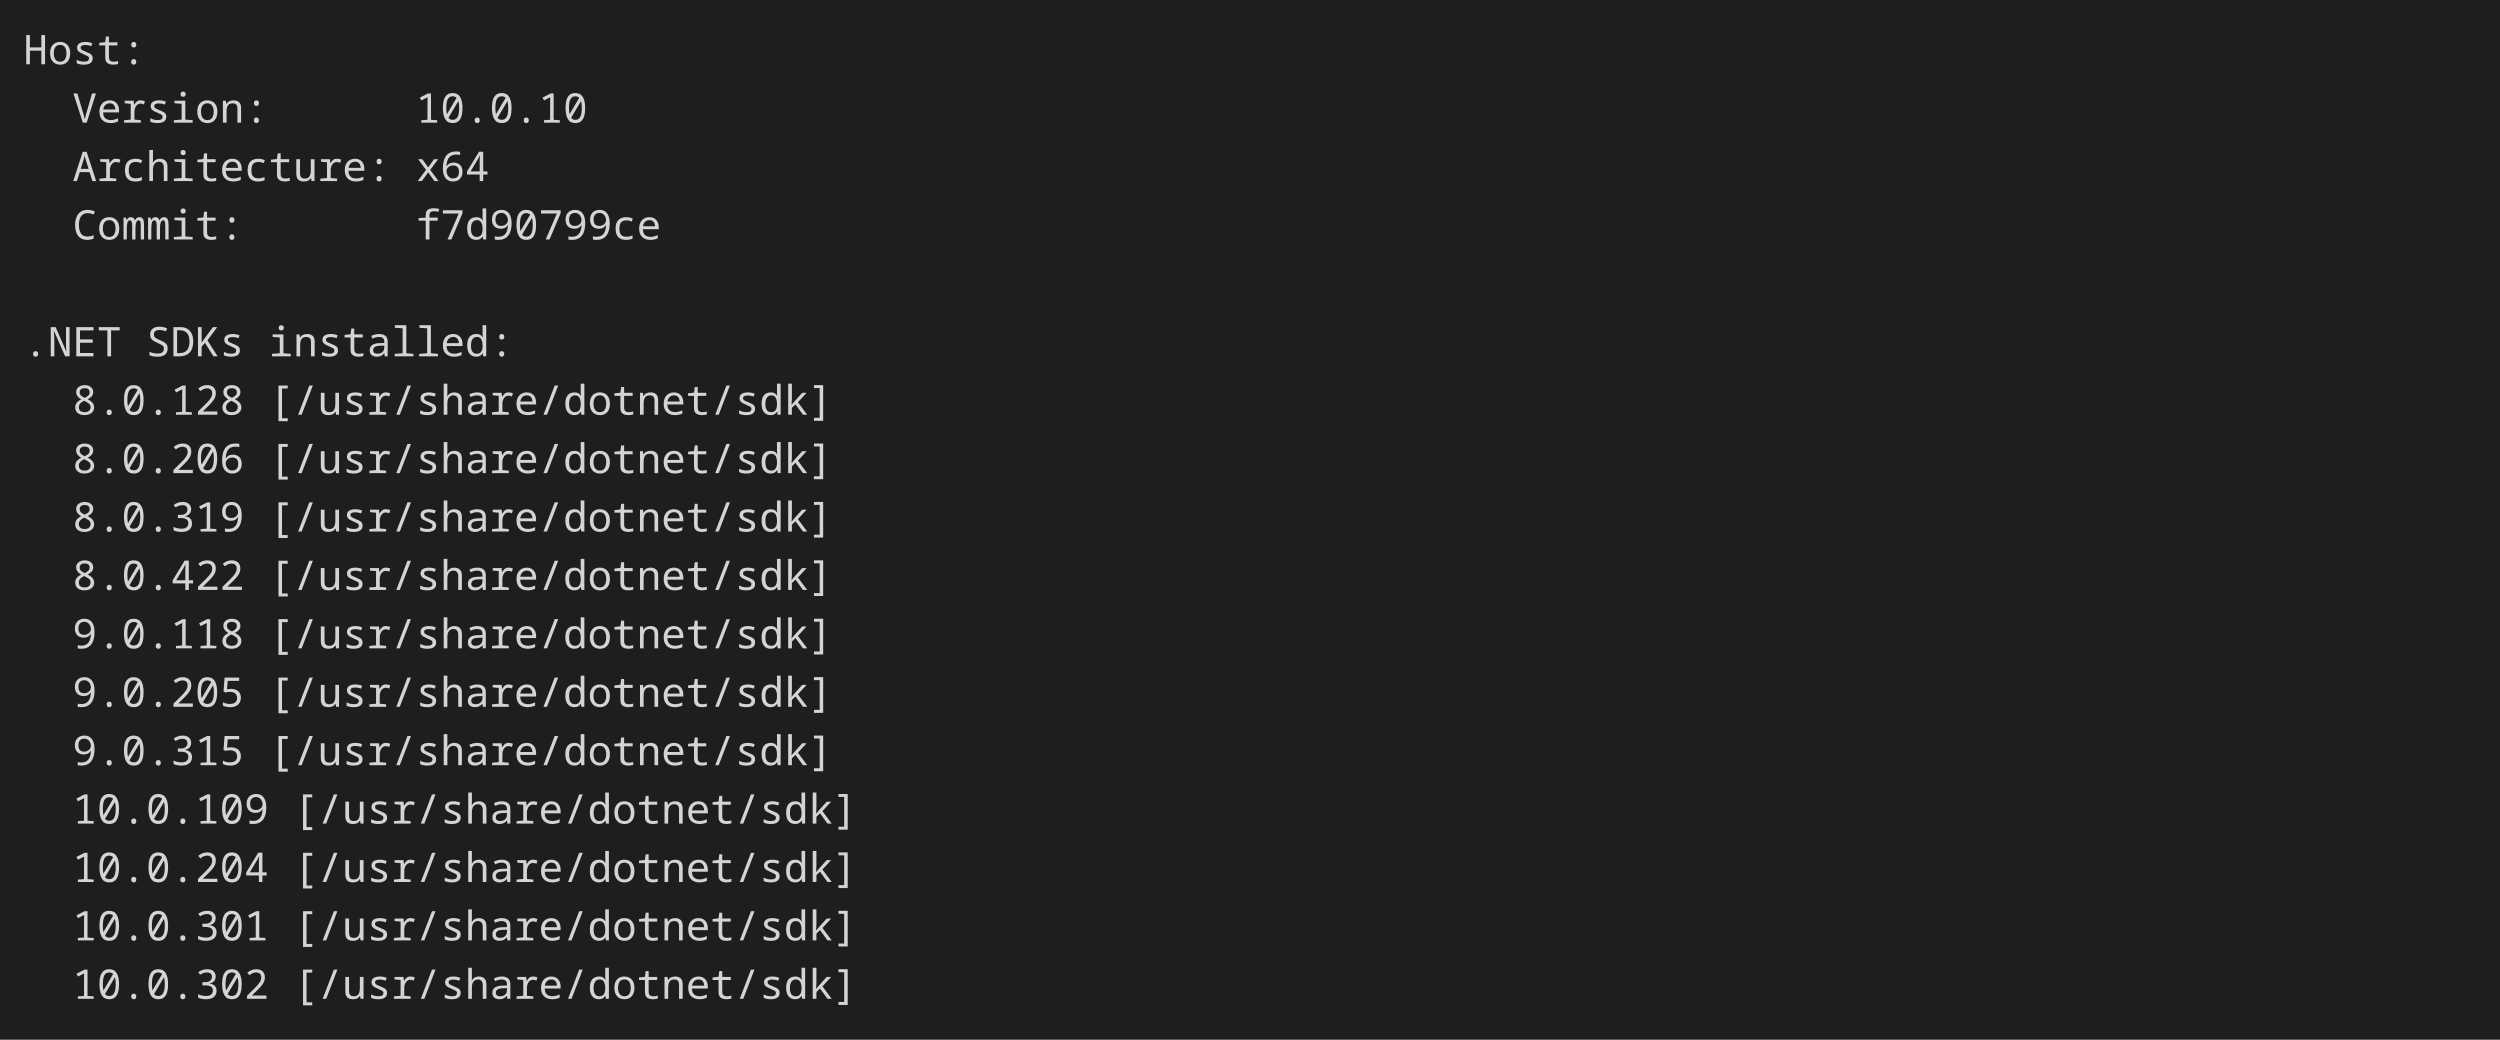
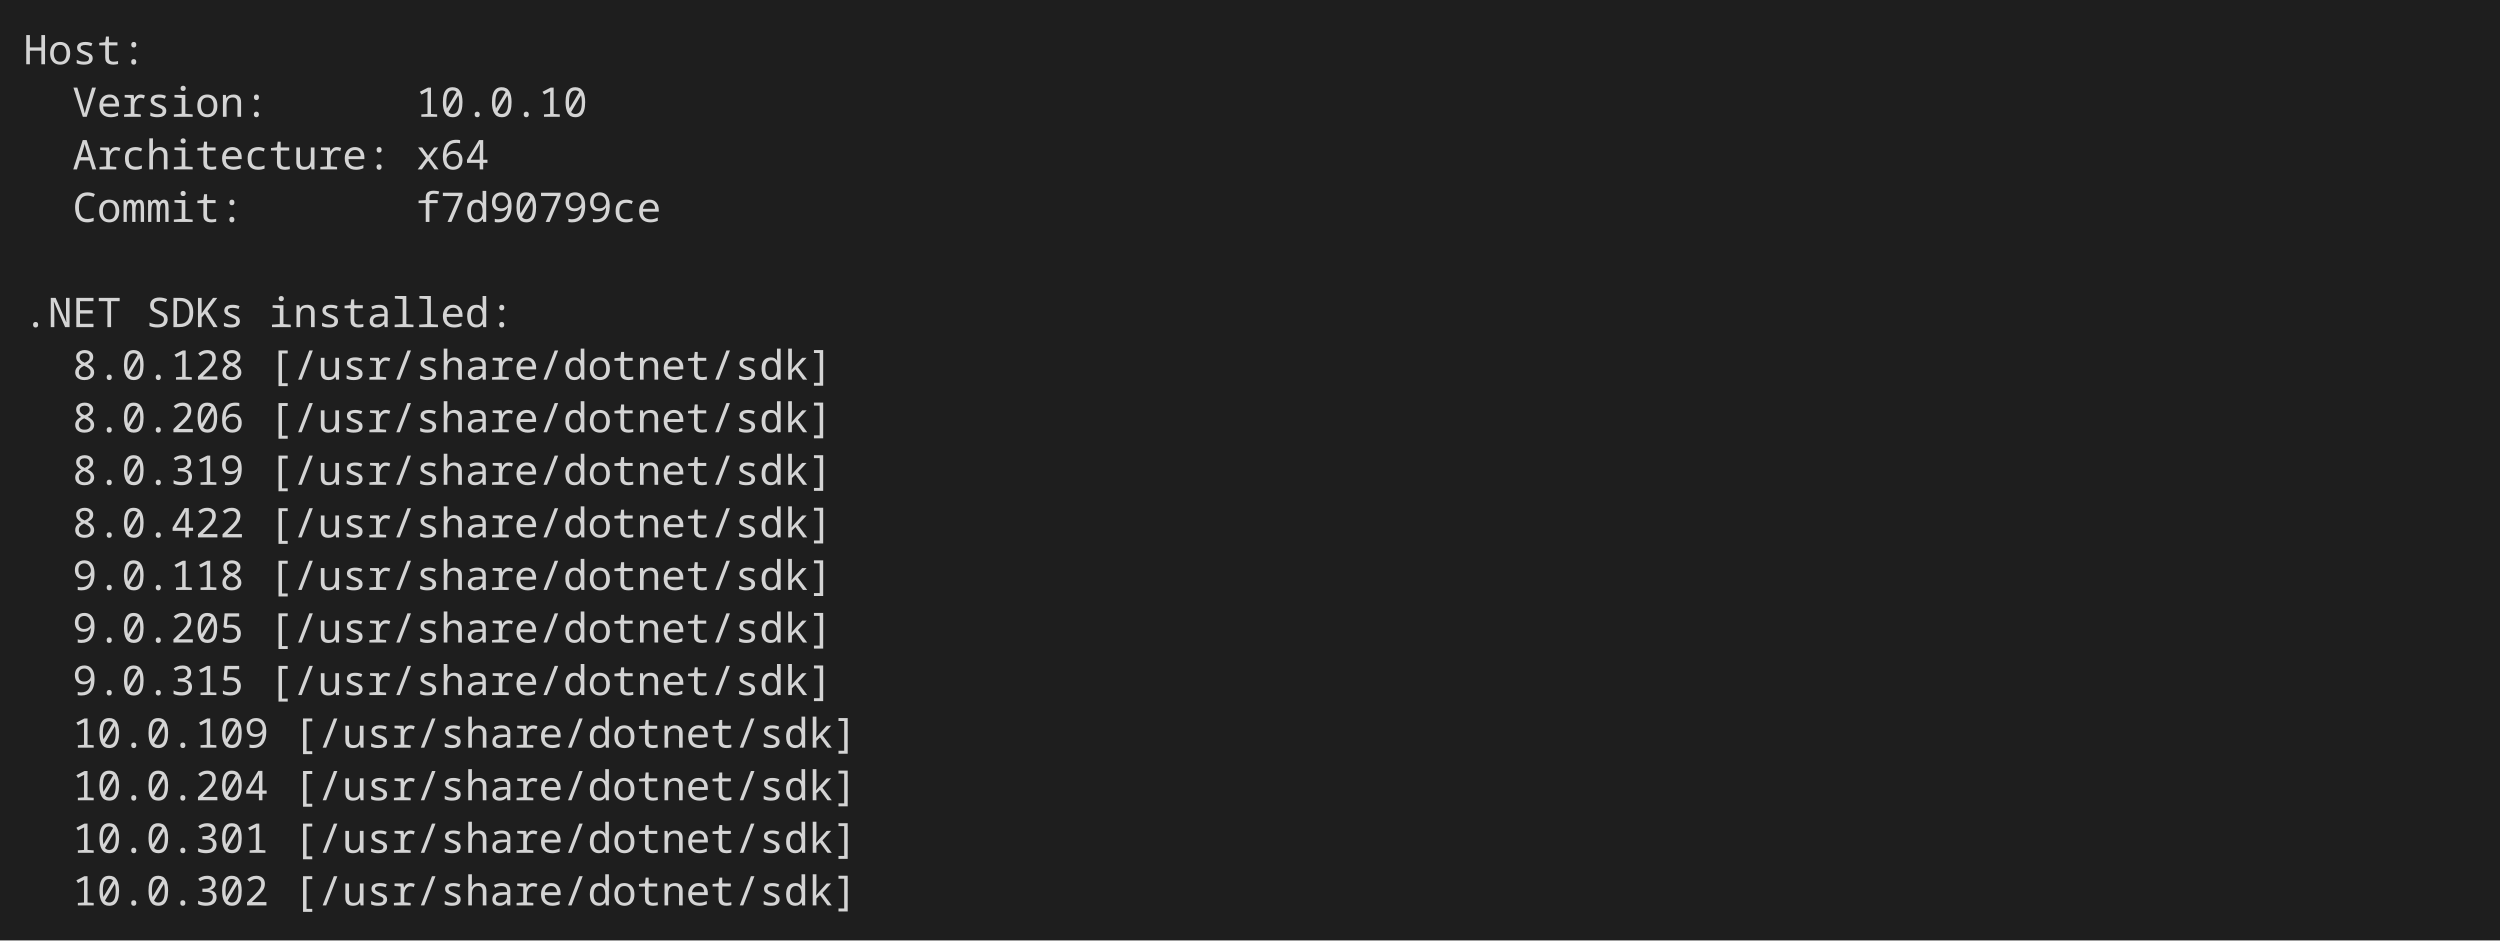
- <svg xmlns="http://www.w3.org/2000/svg" width="856" height="356" viewBox="0 0 856 356" role="img" aria-label="console2svg output">
+ <svg xmlns="http://www.w3.org/2000/svg" width="856" height="322" viewBox="0 0 856 322" role="img" aria-label="console2svg output">
  <style>
.crt {
  font-family: ui-monospace,"JetBrains Mono","Cascadia Mono","Segoe UI Mono","Noto Sans Mono","SFMono-Regular",Menlo,Consolas,monospace;
  font-size: 14px;
}
text {
  dominant-baseline: alphabetic;
}
.bg {
  shape-rendering: crispEdges;
}
</style>
-   <rect x="0" y="0" width="856" height="356" fill="#1e1e1e" />
+   <rect x="0" y="0" width="856" height="322" fill="#1e1e1e" />
  <g transform="translate(8 8)">
-     <rect width="840" height="340" fill="#1e1e1e" />
+     <rect width="840" height="306" fill="#1e1e1e" />
    <text class="crt" x="0" y="14" fill="#d4d4d4" textLength="42" lengthAdjust="spacing">Host:</text>
-     <text class="crt" x="16.8" y="34" fill="#d4d4d4" textLength="67.2" lengthAdjust="spacing">Version:</text>
-     <text class="crt" x="134.4" y="34" fill="#d4d4d4" textLength="58.8" lengthAdjust="spacing">10.0.10</text>
-     <text class="crt" x="16.8" y="54" fill="#d4d4d4" textLength="109.2" lengthAdjust="spacing">Architecture:</text>
-     <text class="crt" x="134.4" y="54" fill="#d4d4d4" textLength="25.2" lengthAdjust="spacing">x64</text>
-     <text class="crt" x="16.8" y="74" fill="#d4d4d4" textLength="58.8" lengthAdjust="spacing">Commit:</text>
-     <text class="crt" x="134.4" y="74" fill="#d4d4d4" textLength="84" lengthAdjust="spacing">f7d90799ce</text>
-     <text class="crt" x="0" y="114" fill="#d4d4d4" textLength="33.6" lengthAdjust="spacing">.NET</text>
-     <text class="crt" x="42" y="114" fill="#d4d4d4" textLength="33.6" lengthAdjust="spacing">SDKs</text>
-     <text class="crt" x="84" y="114" fill="#d4d4d4" textLength="84" lengthAdjust="spacing">installed:</text>
-     <text class="crt" x="16.8" y="134" fill="#d4d4d4" textLength="58.8" lengthAdjust="spacing">8.0.128</text>
-     <text class="crt" x="84" y="134" fill="#d4d4d4" textLength="193.2" lengthAdjust="spacing">[/usr/share/dotnet/sdk]</text>
-     <text class="crt" x="16.8" y="154" fill="#d4d4d4" textLength="58.8" lengthAdjust="spacing">8.0.206</text>
-     <text class="crt" x="84" y="154" fill="#d4d4d4" textLength="193.2" lengthAdjust="spacing">[/usr/share/dotnet/sdk]</text>
-     <text class="crt" x="16.8" y="174" fill="#d4d4d4" textLength="58.8" lengthAdjust="spacing">8.0.319</text>
-     <text class="crt" x="84" y="174" fill="#d4d4d4" textLength="193.2" lengthAdjust="spacing">[/usr/share/dotnet/sdk]</text>
-     <text class="crt" x="16.8" y="194" fill="#d4d4d4" textLength="58.8" lengthAdjust="spacing">8.0.422</text>
+     <text class="crt" x="16.8" y="32" fill="#d4d4d4" textLength="67.2" lengthAdjust="spacing">Version:</text>
+     <text class="crt" x="134.4" y="32" fill="#d4d4d4" textLength="58.8" lengthAdjust="spacing">10.0.10</text>
+     <text class="crt" x="16.8" y="50" fill="#d4d4d4" textLength="109.2" lengthAdjust="spacing">Architecture:</text>
+     <text class="crt" x="134.4" y="50" fill="#d4d4d4" textLength="25.2" lengthAdjust="spacing">x64</text>
+     <text class="crt" x="16.8" y="68" fill="#d4d4d4" textLength="58.8" lengthAdjust="spacing">Commit:</text>
+     <text class="crt" x="134.4" y="68" fill="#d4d4d4" textLength="84" lengthAdjust="spacing">f7d90799ce</text>
+     <text class="crt" x="0" y="104" fill="#d4d4d4" textLength="33.6" lengthAdjust="spacing">.NET</text>
+     <text class="crt" x="42" y="104" fill="#d4d4d4" textLength="33.6" lengthAdjust="spacing">SDKs</text>
+     <text class="crt" x="84" y="104" fill="#d4d4d4" textLength="84" lengthAdjust="spacing">installed:</text>
+     <text class="crt" x="16.8" y="122" fill="#d4d4d4" textLength="58.8" lengthAdjust="spacing">8.0.128</text>
+     <text class="crt" x="84" y="122" fill="#d4d4d4" textLength="193.2" lengthAdjust="spacing">[/usr/share/dotnet/sdk]</text>
+     <text class="crt" x="16.8" y="140" fill="#d4d4d4" textLength="58.8" lengthAdjust="spacing">8.0.206</text>
+     <text class="crt" x="84" y="140" fill="#d4d4d4" textLength="193.2" lengthAdjust="spacing">[/usr/share/dotnet/sdk]</text>
+     <text class="crt" x="16.8" y="158" fill="#d4d4d4" textLength="58.8" lengthAdjust="spacing">8.0.319</text>
+     <text class="crt" x="84" y="158" fill="#d4d4d4" textLength="193.2" lengthAdjust="spacing">[/usr/share/dotnet/sdk]</text>
+     <text class="crt" x="16.8" y="176" fill="#d4d4d4" textLength="58.8" lengthAdjust="spacing">8.0.422</text>
+     <text class="crt" x="84" y="176" fill="#d4d4d4" textLength="193.2" lengthAdjust="spacing">[/usr/share/dotnet/sdk]</text>
+     <text class="crt" x="16.8" y="194" fill="#d4d4d4" textLength="58.8" lengthAdjust="spacing">9.0.118</text>
    <text class="crt" x="84" y="194" fill="#d4d4d4" textLength="193.2" lengthAdjust="spacing">[/usr/share/dotnet/sdk]</text>
-     <text class="crt" x="16.8" y="214" fill="#d4d4d4" textLength="58.8" lengthAdjust="spacing">9.0.118</text>
-     <text class="crt" x="84" y="214" fill="#d4d4d4" textLength="193.2" lengthAdjust="spacing">[/usr/share/dotnet/sdk]</text>
-     <text class="crt" x="16.8" y="234" fill="#d4d4d4" textLength="58.8" lengthAdjust="spacing">9.0.205</text>
-     <text class="crt" x="84" y="234" fill="#d4d4d4" textLength="193.2" lengthAdjust="spacing">[/usr/share/dotnet/sdk]</text>
-     <text class="crt" x="16.8" y="254" fill="#d4d4d4" textLength="58.8" lengthAdjust="spacing">9.0.315</text>
-     <text class="crt" x="84" y="254" fill="#d4d4d4" textLength="193.2" lengthAdjust="spacing">[/usr/share/dotnet/sdk]</text>
-     <text class="crt" x="16.8" y="274" fill="#d4d4d4" textLength="67.2" lengthAdjust="spacing">10.0.109</text>
-     <text class="crt" x="92.4" y="274" fill="#d4d4d4" textLength="193.2" lengthAdjust="spacing">[/usr/share/dotnet/sdk]</text>
-     <text class="crt" x="16.8" y="294" fill="#d4d4d4" textLength="67.2" lengthAdjust="spacing">10.0.204</text>
-     <text class="crt" x="92.4" y="294" fill="#d4d4d4" textLength="193.2" lengthAdjust="spacing">[/usr/share/dotnet/sdk]</text>
-     <text class="crt" x="16.8" y="314" fill="#d4d4d4" textLength="67.2" lengthAdjust="spacing">10.0.301</text>
-     <text class="crt" x="92.4" y="314" fill="#d4d4d4" textLength="193.2" lengthAdjust="spacing">[/usr/share/dotnet/sdk]</text>
-     <text class="crt" x="16.8" y="334" fill="#d4d4d4" textLength="67.2" lengthAdjust="spacing">10.0.302</text>
-     <text class="crt" x="92.4" y="334" fill="#d4d4d4" textLength="193.2" lengthAdjust="spacing">[/usr/share/dotnet/sdk]</text>
+     <text class="crt" x="16.8" y="212" fill="#d4d4d4" textLength="58.8" lengthAdjust="spacing">9.0.205</text>
+     <text class="crt" x="84" y="212" fill="#d4d4d4" textLength="193.2" lengthAdjust="spacing">[/usr/share/dotnet/sdk]</text>
+     <text class="crt" x="16.8" y="230" fill="#d4d4d4" textLength="58.8" lengthAdjust="spacing">9.0.315</text>
+     <text class="crt" x="84" y="230" fill="#d4d4d4" textLength="193.2" lengthAdjust="spacing">[/usr/share/dotnet/sdk]</text>
+     <text class="crt" x="16.8" y="248" fill="#d4d4d4" textLength="67.2" lengthAdjust="spacing">10.0.109</text>
+     <text class="crt" x="92.4" y="248" fill="#d4d4d4" textLength="193.2" lengthAdjust="spacing">[/usr/share/dotnet/sdk]</text>
+     <text class="crt" x="16.8" y="266" fill="#d4d4d4" textLength="67.2" lengthAdjust="spacing">10.0.204</text>
+     <text class="crt" x="92.4" y="266" fill="#d4d4d4" textLength="193.2" lengthAdjust="spacing">[/usr/share/dotnet/sdk]</text>
+     <text class="crt" x="16.8" y="284" fill="#d4d4d4" textLength="67.2" lengthAdjust="spacing">10.0.301</text>
+     <text class="crt" x="92.4" y="284" fill="#d4d4d4" textLength="193.2" lengthAdjust="spacing">[/usr/share/dotnet/sdk]</text>
+     <text class="crt" x="16.8" y="302" fill="#d4d4d4" textLength="67.2" lengthAdjust="spacing">10.0.302</text>
+     <text class="crt" x="92.4" y="302" fill="#d4d4d4" textLength="193.2" lengthAdjust="spacing">[/usr/share/dotnet/sdk]</text>
  </g>
</svg>
